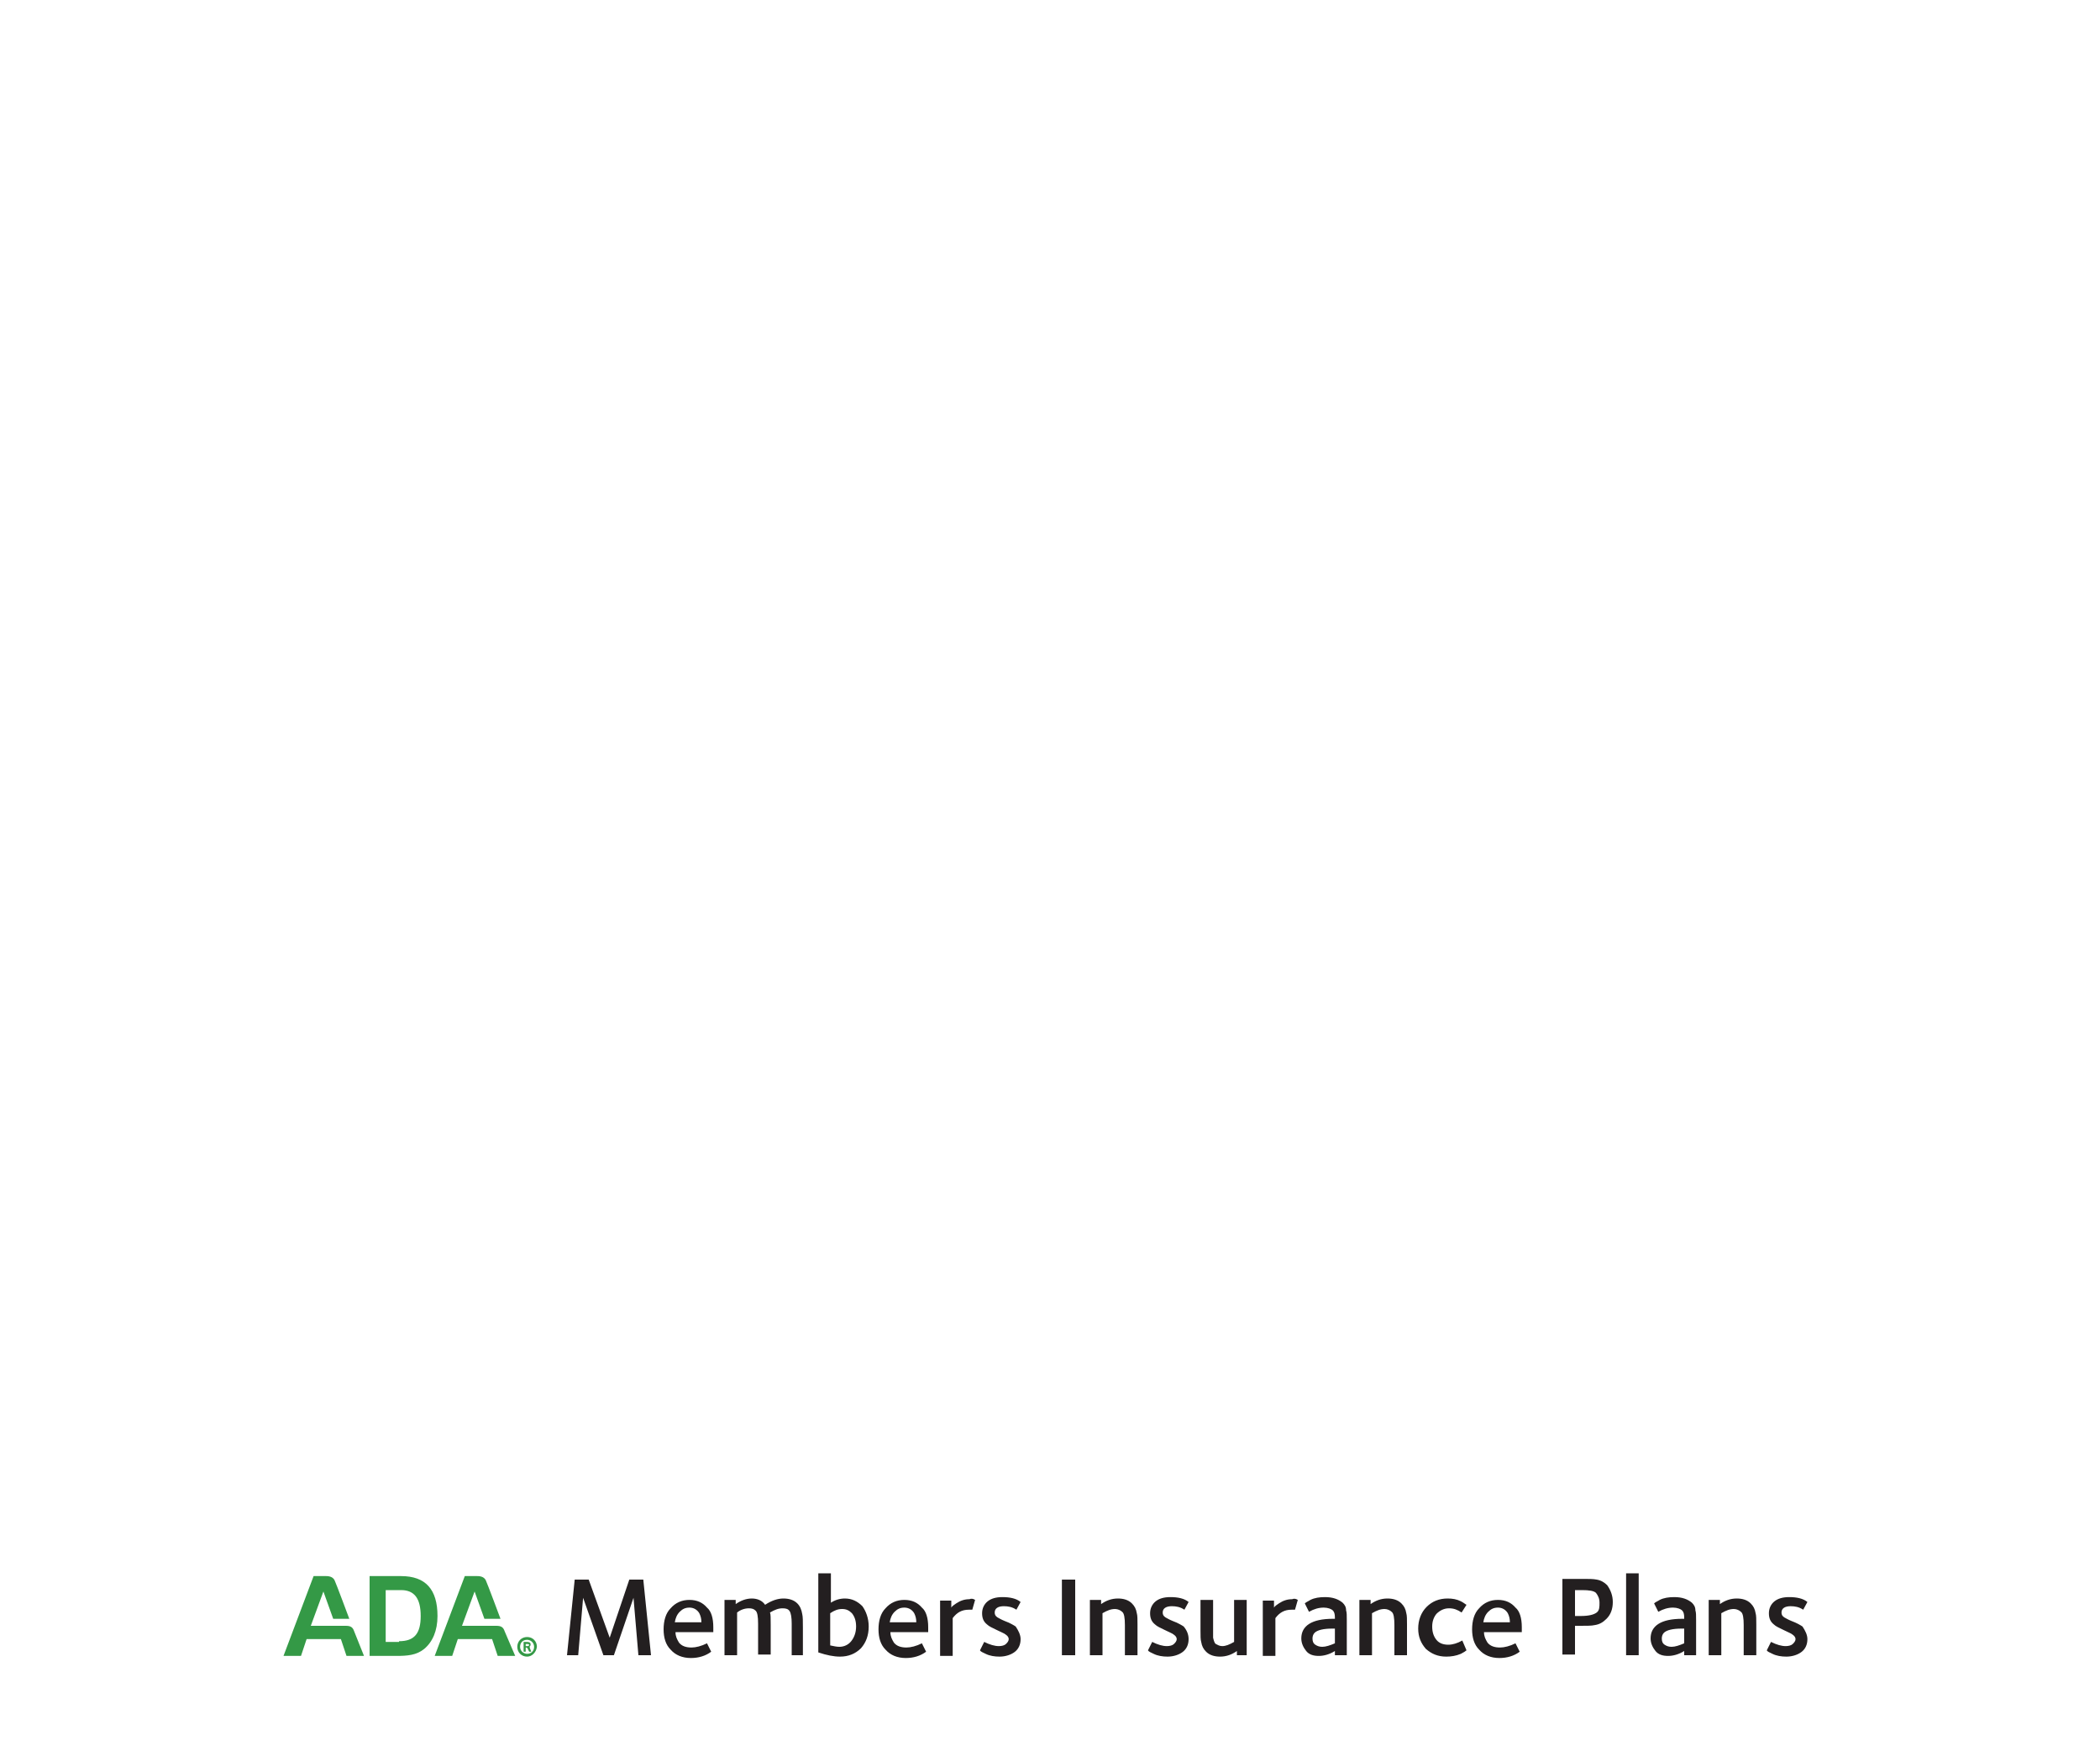
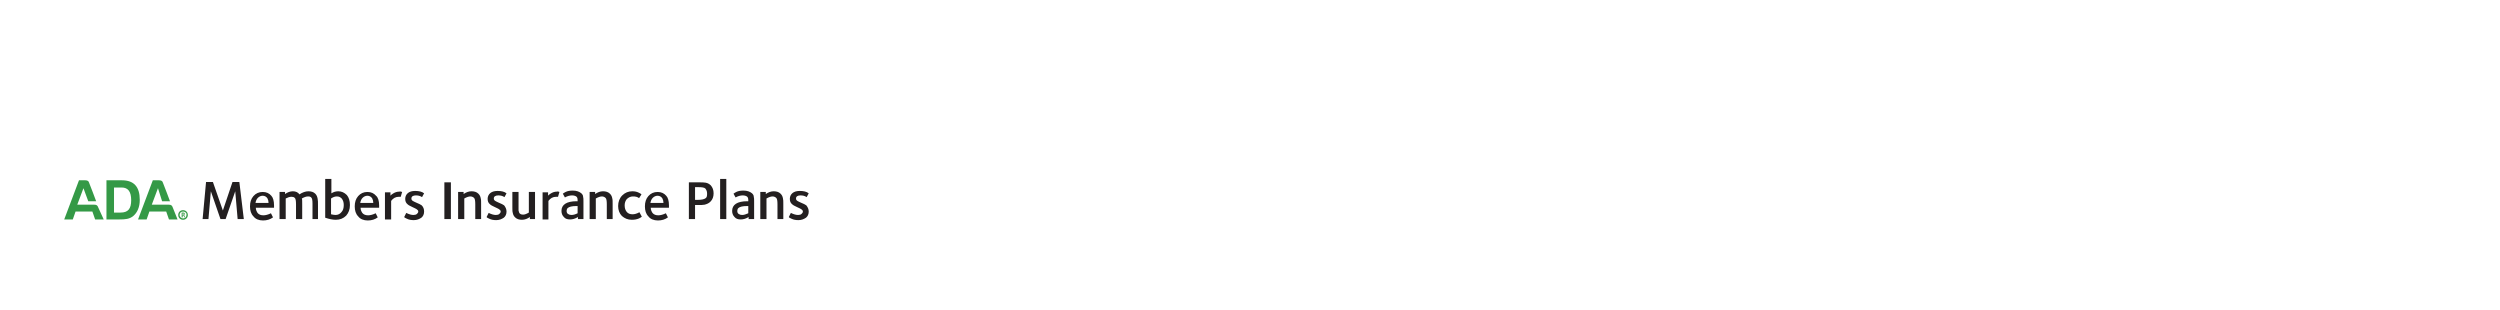
- <svg xmlns="http://www.w3.org/2000/svg" id="Layer_1" viewBox="0 0 300 250">
+ <svg xmlns="http://www.w3.org/2000/svg" id="Layer_1" viewBox="0 0 728 90">
  <style>.st0{fill:#349946}.st1{fill:#231f20}.st2{fill:none}</style>
-   <path class="st0" d="M52 236.5h-2.5l-.8-2.4h-4.9l-.8 2.4h-2.5l4.3-11.4h1.8c.6 0 1 .2 1.2.6.2.4 2.1 5.5 2.1 5.5h-2.3l-1.4-3.9-1.8 4.9h5c.7 0 1 .2 1.2.8l1.4 3.5zM73.6 236.5h-2.5l-.8-2.4h-4.9l-.8 2.4h-2.5l4.3-11.4h1.8c.6 0 1 .2 1.2.6.2.4 2.1 5.5 2.1 5.5h-2.3l-1.4-3.9-1.8 4.9h4.9c.7 0 1 .2 1.2.8l1.5 3.5zM52.8 225.1h4.5c3.5 0 5.2 1.9 5.2 5.7 0 2.1-.7 3.7-1.9 4.7-1.1.9-2.4 1-4 1h-3.8v-11.4zm4.2 9.3c2.2 0 3.1-1.1 3.1-3.6s-.9-3.7-2.8-3.7h-2.2v7.4H57z" />
-   <path class="st1" d="M93 236.4h-1.8l-.7-8.2-2.8 8.2h-1.5l-2.9-8.2-.7 8.2H81l1.1-10.8h2l3 8.3 2.8-8.3h2l1.1 10.8zM101.9 232.4v.7h-5.4c0 .6.2 1 .5 1.5.4.5 1 .7 1.8.7.6 0 1.4-.2 2.2-.6l.6 1.2c-.8.6-1.8.9-2.9.9-1.2 0-2.2-.4-2.9-1.2-.7-.7-1-1.7-1-2.9s.3-2.3 1-3c.7-.8 1.6-1.2 2.7-1.2s1.9.4 2.5 1.1c.6.5.9 1.5.9 2.8zm-1.7-.7c0-.5-.1-.9-.3-1.3-.3-.5-.8-.8-1.4-.8-.6 0-1 .2-1.4.6s-.6.9-.7 1.5h3.8zM114.9 236.4h-1.8v-4.5c0-.9-.1-1.5-.3-1.8-.2-.3-.5-.4-1-.4-.6 0-1.1.2-1.8.6.1.2.1.8.1 1.8v4.2h-1.8v-4.4c0-1-.1-1.7-.4-1.9-.2-.2-.5-.3-.9-.3-.6 0-1.2.2-1.7.6v6.1h-1.8v-7.9h1.6v.6c.7-.5 1.5-.8 2.3-.8.8 0 1.5.3 1.9.9.9-.6 1.8-.9 2.6-.9s1.5.2 2 .7c.4.4.6.9.7 1.5.1.4.1 1 .1 2v3.9zM124.1 232.3c0 1.3-.4 2.3-1.1 3.1-.8.8-1.8 1.2-3 1.2-.9 0-1.9-.2-3.1-.6v-11.3h1.8v4.2c.6-.4 1.3-.6 2-.6 1 0 1.8.4 2.5 1.1.5.7.9 1.7.9 2.9zm-1.8 0c0-.8-.2-1.4-.6-1.9-.4-.4-.8-.6-1.4-.6-.6 0-1.1.2-1.7.6v4.6c.5.1.9.2 1.3.2.7 0 1.3-.3 1.7-.8s.7-1.2.7-2.1zM132.6 232.4v.7h-5.4c0 .6.2 1 .5 1.5.4.5 1 .7 1.8.7.6 0 1.4-.2 2.2-.6l.6 1.2c-.8.6-1.8.9-2.9.9-1.2 0-2.2-.4-2.9-1.2-.7-.7-1-1.7-1-2.9s.3-2.3 1-3c.7-.8 1.6-1.2 2.7-1.2s1.9.4 2.5 1.1c.6.5.9 1.5.9 2.8zm-1.7-.7c0-.5-.1-.9-.3-1.3-.3-.5-.8-.8-1.4-.8-.6 0-1 .2-1.4.6s-.6.9-.7 1.5h3.8zM139.3 228.5l-.4 1.4h-.5c-1 0-1.7.4-2.3 1.2v5.4h-1.8v-7.9h1.6v1c.1-.2.4-.4.7-.6.6-.4 1.2-.6 1.9-.6.2-.1.5-.1.8.1z" />
+   <path class="st0" d="M30.2 63.9h-2.5l-.8-2.3H22l-.8 2.3h-2.5L23 52.5h1.8c.6 0 1 .2 1.1.6.2.4 2.1 5.5 2.1 5.5h-2.3l-1.4-3.8-1.8 4.8h4.9c.7 0 1 .2 1.2.8l1.6 3.5zM51.7 63.9h-2.5l-.8-2.3h-4.9l-.8 2.3h-2.5l4.3-11.4h1.8c.6 0 1 .2 1.1.6.2.4 2.1 5.5 2.1 5.5h-2.3L46 54.8l-1.8 4.8h4.9c.7 0 1 .2 1.2.8l1.4 3.5zM31 52.5h4.5c3.5 0 5.2 1.9 5.2 5.7 0 2.1-.7 3.7-1.9 4.7-1.1.9-2.3 1-4 1H31V52.5zm4.1 9.4c2.2 0 3.1-1.1 3.1-3.6s-.9-3.7-2.8-3.7h-2.2v7.3h1.9z" />
+   <path class="st1" d="M71 63.8h-1.8l-.7-8.1-2.8 8.1h-1.5l-2.8-8.1-.7 8.1H59L60 53h2l2.9 8.3 2.8-8.3h2L71 63.8zM79.8 59.8v.7h-5.3c0 .6.2 1 .5 1.5.4.5 1 .7 1.7.7.6 0 1.4-.2 2.2-.6l.6 1.2c-.8.6-1.8.9-2.9.9-1.2 0-2.2-.4-2.8-1.2-.7-.7-1-1.7-1-2.9s.3-2.2 1-3 1.6-1.2 2.7-1.2 1.9.4 2.5 1.1c.5.5.8 1.5.8 2.8zm-1.6-.7c0-.5-.1-.9-.3-1.3-.3-.5-.8-.8-1.4-.8-.5 0-1 .2-1.4.6s-.6.9-.7 1.5h3.8zM92.7 63.8H91v-4.5c0-.9-.1-1.5-.3-1.7-.2-.3-.5-.4-1-.4s-1.1.2-1.8.6c.1.2.1.8.1 1.8v4.2h-1.8v-4.3c0-1-.1-1.7-.4-1.9-.2-.2-.5-.3-.9-.3-.6 0-1.1.2-1.7.5v6h-1.8v-7.9H83v.6c.7-.5 1.5-.8 2.3-.8.8 0 1.5.3 1.9.9.9-.6 1.8-.9 2.6-.9s1.5.2 2 .7c.4.4.6.9.7 1.5.1.4.1 1 .1 2v3.9zM101.9 59.7c0 1.3-.4 2.3-1.1 3.1-.8.8-1.8 1.2-3 1.2-.9 0-1.9-.2-3.1-.6V52.1h1.8v4.2c.6-.4 1.3-.6 2-.6 1 0 1.8.4 2.5 1.1.6.7.9 1.7.9 2.9zm-1.8 0c0-.8-.2-1.4-.6-1.9-.4-.4-.8-.6-1.4-.6-.6 0-1.1.2-1.7.6v4.6c.5.1.9.2 1.3.2.7 0 1.3-.3 1.7-.8.5-.5.7-1.2.7-2.1zM110.4 59.8v.7H105c0 .6.2 1 .5 1.5.4.5 1 .7 1.7.7.6 0 1.4-.2 2.2-.6l.6 1.2c-.8.6-1.8.9-2.9.9-1.2 0-2.2-.4-2.8-1.2-.7-.7-1-1.7-1-2.9s.3-2.2 1-3 1.6-1.2 2.7-1.2 1.9.4 2.5 1.1c.6.5.9 1.5.9 2.8zm-1.7-.7c0-.5-.1-.9-.3-1.3-.3-.5-.8-.8-1.4-.8-.5 0-1 .2-1.4.6s-.6.9-.7 1.5h3.8zM117.1 55.9l-.4 1.4h-.5c-1 0-1.7.4-2.3 1.2v5.4h-1.8V56h1.6v1c.1-.2.4-.4.7-.6.6-.4 1.2-.6 1.9-.6.2-.1.5 0 .8.1z" />
  <g>
-     <path class="st1" d="M145.8 234.1c0 .8-.3 1.4-.8 1.8s-1.3.7-2.2.7c-.7 0-1.4-.1-2-.4-.4-.2-.7-.3-.8-.5l.6-1.2c.8.4 1.5.6 2.1.6.4 0 .8-.1 1-.3.2-.2.4-.4.4-.7 0-.3-.2-.5-.5-.7-.1-.1-.6-.3-1.2-.6s-1.1-.5-1.4-.8c-.5-.4-.7-.9-.7-1.6 0-.7.3-1.3.8-1.7s1.2-.6 2.1-.6c1.1 0 2 .2 2.6.7l-.6 1.1c-.6-.4-1.2-.5-1.8-.5-.8 0-1.3.3-1.3.9 0 .3.1.5.4.7.2.1.5.3 1 .5.8.3 1.3.6 1.6.8.4.6.7 1.2.7 1.8zM153.6 236.4h-1.9v-10.8h1.9v10.8zM162.5 236.4h-1.8v-4.3c0-1-.1-1.7-.4-1.9-.2-.2-.6-.4-1-.4-.6 0-1.1.2-1.8.6v6h-1.8v-7.9h1.6v.6c.7-.5 1.5-.8 2.4-.8.8 0 1.5.2 2 .7.4.4.6.8.7 1.4.1.3.1.9.1 1.6v4.4zM169.8 234.1c0 .8-.3 1.4-.8 1.8s-1.3.7-2.2.7c-.7 0-1.4-.1-2-.4-.4-.2-.7-.3-.8-.5l.6-1.2c.8.4 1.5.6 2.1.6.4 0 .8-.1 1-.3.2-.2.4-.4.4-.7 0-.3-.2-.5-.5-.7-.1-.1-.6-.3-1.2-.6s-1.1-.5-1.4-.8c-.5-.4-.7-.9-.7-1.6 0-.7.3-1.3.8-1.7.5-.4 1.2-.6 2.1-.6 1.1 0 2 .2 2.6.7l-.6 1.1c-.6-.4-1.2-.5-1.8-.5-.8 0-1.3.3-1.3.9 0 .3.1.5.4.7.2.1.5.3 1 .5.8.3 1.3.6 1.6.8.5.6.7 1.2.7 1.8zM178.3 236.4h-1.6v-.6c-.7.5-1.5.8-2.4.8-.8 0-1.5-.2-2-.7-.4-.4-.6-.8-.7-1.4-.1-.3-.1-.9-.1-1.6v-4.4h1.8v5.4c.1.4.2.8.4.9s.5.3.9.3c.5 0 1-.2 1.7-.6v-6h1.8v7.9zM185.4 228.5l-.4 1.4h-.5c-1 0-1.7.4-2.3 1.2v5.4h-1.8v-7.9h1.6v1c.1-.2.4-.4.7-.6.6-.4 1.2-.6 1.9-.6.2-.1.5-.1.8.1z" />
+     <path class="st1" d="M123.5 61.6c0 .8-.3 1.4-.8 1.8-.6.4-1.3.7-2.2.7-.7 0-1.4-.1-2-.4-.4-.2-.7-.3-.8-.5l.6-1.2c.8.4 1.5.6 2.1.6.4 0 .8-.1 1-.3.2-.2.4-.4.4-.7 0-.3-.2-.5-.5-.7-.1-.1-.6-.3-1.2-.6s-1.1-.5-1.4-.8c-.5-.4-.7-.9-.7-1.6 0-.7.3-1.3.8-1.7.5-.4 1.2-.6 2.1-.6 1.1 0 2 .2 2.6.7l-.6 1.1c-.6-.4-1.2-.5-1.8-.5-.8 0-1.3.3-1.3.9 0 .3.1.5.4.7.2.1.5.3 1 .5.8.3 1.3.6 1.6.8.5.5.7 1.1.7 1.8zM131.3 63.8h-1.9V53.1h1.9v10.7zM140.2 63.8h-1.8v-4.3c0-1-.1-1.7-.4-1.9-.2-.2-.6-.4-1-.4-.5 0-1.1.2-1.8.6v6h-1.8v-7.9h1.6v.6c.7-.5 1.5-.8 2.3-.8.8 0 1.5.2 2 .7.4.4.6.8.7 1.4.1.3.1.9.1 1.6v4.4zM147.5 61.6c0 .8-.3 1.4-.8 1.8-.6.4-1.3.7-2.2.7-.7 0-1.4-.1-2-.4-.4-.2-.7-.3-.8-.5l.6-1.2c.8.4 1.5.6 2.1.6.4 0 .8-.1 1-.3.2-.2.4-.4.4-.7 0-.3-.2-.5-.5-.7-.1-.1-.6-.3-1.2-.6s-1.1-.5-1.4-.8c-.5-.4-.7-.9-.7-1.6 0-.7.3-1.3.8-1.7.5-.4 1.2-.6 2.1-.6 1.1 0 2 .2 2.6.7l-.6 1.1c-.6-.4-1.2-.5-1.8-.5-.8 0-1.3.3-1.3.9 0 .3.1.5.4.7.2.1.5.3 1 .5.8.3 1.3.6 1.6.8.4.5.7 1.1.7 1.8zM155.9 63.8h-1.6v-.6c-.7.5-1.5.8-2.3.8-.8 0-1.5-.2-2-.7-.4-.4-.6-.8-.7-1.4-.1-.3-.1-.9-.1-1.6v-4.4h1.8v5.4c.1.4.2.8.4.9.2.2.5.3.9.3.5 0 1-.2 1.7-.6v-6h1.8v7.9zM162.9 55.9l-.4 1.4h-.5c-1 0-1.7.4-2.3 1.2v5.4H158V56h1.6v1c.1-.2.4-.4.7-.6.6-.4 1.2-.6 1.9-.6.2-.1.5 0 .7.1z" />
  </g>
  <g>
-     <path class="st1" d="M192.3 236.4h-1.6v-.6c-.8.5-1.6.7-2.3.7-.8 0-1.4-.2-1.8-.7s-.7-1.1-.7-1.8c0-1.8 1.5-2.8 4.5-2.8h.3v-.2c0-.5-.1-.8-.3-1-.2-.2-.7-.4-1.3-.4-.7 0-1.4.2-2.1.6l-.6-1.2c.2-.2.5-.3.8-.5.6-.3 1.3-.4 2.1-.4 1.1 0 1.9.3 2.5.8.3.3.5.6.5 1.1.1.3.1.7.1 1.4v5zm-1.6-1.7v-2.1h-.4c-1.2 0-2.1.2-2.5.6-.2.2-.3.5-.3.8 0 .4.1.7.4.9.3.2.6.3 1 .3.5 0 1.1-.2 1.8-.5zM201 236.4h-1.8v-4.3c0-1-.1-1.7-.4-1.9-.2-.2-.6-.4-1-.4-.6 0-1.1.2-1.8.6v6h-1.8v-7.9h1.6v.6c.7-.5 1.5-.8 2.4-.8.8 0 1.5.2 2 .7.4.4.6.8.7 1.4.1.3.1.9.1 1.6v4.4zM209.5 235.7c-.1.1-.4.3-.8.5-.7.3-1.4.4-2.1.4-1.2 0-2.1-.4-2.9-1.1-.7-.8-1.1-1.7-1.1-2.9s.4-2.3 1.2-3.1c.8-.8 1.8-1.2 3-1.2.7 0 1.3.1 1.9.4.4.2.6.4.8.5l-.7 1.1c-.6-.4-1.1-.6-1.8-.6s-1.3.3-1.8.8c-.4.5-.6 1.1-.6 1.8 0 .8.2 1.4.6 1.9.4.5 1 .7 1.7.7.6 0 1.3-.2 2-.6l.6 1.4z" />
+     <path class="st1" d="M169.9 63.8h-1.6v-.6c-.8.5-1.6.7-2.3.7-.8 0-1.4-.2-1.8-.7-.5-.5-.7-1.1-.7-1.8 0-1.8 1.5-2.8 4.4-2.8h.3v-.3c0-.5-.1-.8-.3-1-.2-.2-.7-.4-1.3-.4-.7 0-1.4.2-2.1.6l-.6-1.1c.2-.2.5-.3.8-.5.6-.3 1.3-.4 2.1-.4 1.1 0 1.9.3 2.5.8.3.3.5.6.5 1 .1.3.1.7.1 1.4v5.1zm-1.7-1.7V60h-.4c-1.2 0-2.1.2-2.5.6-.2.2-.3.5-.3.8 0 .4.1.7.4.9.3.2.6.3 1 .3.6 0 1.2-.2 1.8-.5zM178.5 63.8h-1.8v-4.3c0-1-.1-1.7-.4-1.9-.2-.2-.6-.4-1-.4-.5 0-1.1.2-1.8.6v6h-1.8v-7.9h1.6v.6c.7-.5 1.5-.8 2.3-.8.8 0 1.5.2 2 .7.4.4.6.8.7 1.4.1.3.1.9.1 1.6v4.4zM186.9 63.1c-.1.1-.4.3-.8.5-.7.3-1.4.4-2.1.4-1.2 0-2.1-.4-2.9-1.1-.7-.7-1.1-1.7-1.1-2.9s.4-2.3 1.2-3.1c.8-.8 1.8-1.2 2.9-1.2.7 0 1.3.1 1.9.4.4.2.6.3.8.5l-.7 1.1c-.5-.4-1.1-.5-1.8-.5s-1.3.3-1.8.8c-.4.5-.6 1.1-.6 1.8 0 .8.2 1.4.6 1.9.4.5 1 .7 1.7.7.6 0 1.3-.2 2-.6l.7 1.3z" />
  </g>
  <g>
-     <path class="st1" d="M217.4 232.4v.7H212c0 .6.2 1 .5 1.5.4.5 1 .7 1.8.7.6 0 1.4-.2 2.2-.6l.6 1.2c-.8.6-1.8.9-2.9.9-1.2 0-2.2-.4-2.9-1.2-.7-.7-1-1.7-1-2.9s.3-2.3 1-3c.7-.8 1.6-1.2 2.7-1.2s1.9.4 2.5 1.1c.6.5.9 1.5.9 2.8zm-1.7-.7c0-.5-.1-.9-.3-1.3-.3-.5-.8-.8-1.4-.8-.6 0-1 .2-1.4.6s-.6.9-.7 1.5h3.8zM230.4 228.8c0 1-.3 1.8-.9 2.4-.5.5-1 .8-1.7.9-.4.1-1.1.1-2 .1h-.8v4.1h-1.8v-10.8h2.9c.9 0 1.5 0 2 .1.6.1 1.1.4 1.5.8.5.7.8 1.5.8 2.4zm-1.9.1c0-.6-.2-1-.5-1.4-.3-.3-1-.4-2-.4h-1v3.7h.8c1.2 0 1.9-.2 2.3-.5s.4-.8.4-1.4zM234.1 236.4h-1.8v-11.7h1.8v11.7zM242.2 236.4h-1.6v-.6c-.8.5-1.6.7-2.3.7-.8 0-1.4-.2-1.8-.7s-.7-1.1-.7-1.8c0-1.8 1.5-2.8 4.5-2.8h.3v-.2c0-.5-.1-.8-.3-1-.2-.2-.7-.4-1.3-.4-.7 0-1.4.2-2.1.6l-.6-1.2c.2-.2.5-.3.8-.5.6-.3 1.3-.4 2.1-.4 1.1 0 1.9.3 2.5.8.3.3.5.6.5 1.1.1.3.1.7.1 1.4v5zm-1.6-1.7v-2.1h-.4c-1.2 0-2.1.2-2.5.6-.2.2-.3.5-.3.8 0 .4.1.7.4.9.3.2.6.3 1 .3.5 0 1.1-.2 1.8-.5zM250.9 236.4h-1.8v-4.3c0-1-.1-1.7-.4-1.9-.2-.2-.6-.4-1-.4-.6 0-1.1.2-1.8.6v6h-1.8v-7.9h1.6v.6c.7-.5 1.5-.8 2.4-.8.8 0 1.5.2 2 .7.4.4.6.8.7 1.4.1.3.1.9.1 1.6v4.4zM258.2 234.1c0 .8-.3 1.4-.8 1.8s-1.3.7-2.2.7c-.7 0-1.4-.1-2-.4-.4-.2-.7-.3-.8-.5l.6-1.2c.8.4 1.5.6 2.1.6.4 0 .8-.1 1-.3.2-.2.4-.4.4-.7 0-.3-.2-.5-.5-.7-.1-.1-.6-.3-1.2-.6s-1.1-.5-1.4-.8c-.5-.4-.7-.9-.7-1.6 0-.7.3-1.3.8-1.7.5-.4 1.2-.6 2.1-.6 1.1 0 2 .2 2.6.7l-.6 1.1c-.6-.4-1.2-.5-1.8-.5-.8 0-1.3.3-1.3.9 0 .3.1.5.4.7.2.1.5.3 1 .5.8.3 1.3.6 1.6.8.4.6.7 1.2.7 1.8z" />
+     <path class="st1" d="M194.8 59.8v.7h-5.3c0 .6.2 1 .5 1.5.4.5 1 .7 1.7.7.6 0 1.4-.2 2.2-.6l.6 1.2c-.8.6-1.8.9-2.9.9-1.2 0-2.2-.4-2.8-1.2-.7-.7-1-1.7-1-2.9s.3-2.2 1-3 1.6-1.2 2.7-1.2 1.9.4 2.5 1.1c.5.5.8 1.5.8 2.8zm-1.6-.7c0-.5-.1-.9-.3-1.3-.3-.5-.8-.8-1.4-.8-.5 0-1 .2-1.4.6s-.6.9-.7 1.5h3.8zM207.8 56.3c0 1-.3 1.8-.9 2.4-.5.5-1 .7-1.7.9-.4.1-1.1.1-2 .1h-.8v4.1h-1.8V53.1h2.9c.9 0 1.5 0 2 .1.6.1 1.1.4 1.5.8.5.6.8 1.3.8 2.3zm-1.9 0c0-.6-.2-1-.5-1.4-.3-.3-1-.4-2-.4h-1v3.7h.8c1.2 0 1.9-.2 2.3-.5s.4-.8.4-1.4zM211.5 63.8h-1.8V52.1h1.8v11.7zM219.6 63.8H218v-.6c-.8.5-1.6.7-2.3.7-.8 0-1.4-.2-1.8-.7-.5-.5-.7-1.1-.7-1.8 0-1.8 1.5-2.8 4.4-2.8h.3v-.3c0-.5-.1-.8-.3-1-.2-.2-.7-.4-1.3-.4-.7 0-1.4.2-2.1.6l-.6-1.1c.2-.2.5-.3.8-.5.6-.3 1.3-.4 2.1-.4 1.1 0 1.9.3 2.5.8.3.3.5.6.5 1 .1.3.1.7.1 1.4v5.1zm-1.7-1.7V60h-.4c-1.2 0-2.1.2-2.5.6-.2.2-.3.5-.3.8 0 .4.1.7.4.9.3.2.6.3 1 .3.6 0 1.1-.2 1.8-.5zM228.2 63.8h-1.8v-4.3c0-1-.1-1.7-.4-1.9-.2-.2-.6-.4-1-.4-.5 0-1.1.2-1.8.6v6h-1.8v-7.9h1.6v.6c.7-.5 1.5-.8 2.3-.8.8 0 1.5.2 2 .7.4.4.6.8.7 1.4.1.3.1.9.1 1.6v4.4zM235.5 61.6c0 .8-.3 1.4-.8 1.8-.6.4-1.3.7-2.2.7-.7 0-1.4-.1-2-.4-.4-.2-.7-.3-.8-.5l.6-1.2c.8.4 1.5.6 2.1.6.4 0 .8-.1 1-.3.2-.2.4-.4.4-.7 0-.3-.2-.5-.5-.7-.1-.1-.6-.3-1.2-.6s-1.1-.5-1.4-.8c-.5-.4-.7-.9-.7-1.6 0-.7.3-1.3.8-1.7.5-.4 1.2-.6 2.1-.6 1.1 0 2 .2 2.6.7l-.6 1.1c-.6-.4-1.2-.5-1.8-.5-.8 0-1.3.3-1.3.9 0 .3.1.5.4.7.2.1.5.3 1 .5.8.3 1.3.6 1.6.8.4.5.7 1.1.7 1.8z" />
  </g>
-   <path class="st0" d="M75.3 236.6c-.8 0-1.4-.6-1.4-1.4 0-.8.6-1.4 1.4-1.4.8 0 1.4.6 1.4 1.4-.1.8-.7 1.4-1.4 1.4m0-2.4c-.6 0-1 .4-1 1s.5 1 1 1c.6 0 1-.4 1-1s-.5-1-1-1m.3 1.7l-.2-.4c-.1-.2-.1-.2-.3-.2v.6h-.3v-1.4h.4c.2 0 .3 0 .5.1.1.1.1.2.1.3 0 .1-.1.3-.2.3.1 0 .1.1.1.2l.2.5h-.3zm-.2-1.1H75.1v.3h.3c.1 0 .2-.1.2-.2-.1-.1-.2-.1-.2-.1" />
-   <path class="st2" d="M40.6 222.9h218v18.6h-218z" />
+   <path class="st0" d="M53.3 64c-.8 0-1.4-.6-1.4-1.4 0-.8.6-1.4 1.4-1.4.8 0 1.4.6 1.4 1.4 0 .8-.6 1.4-1.4 1.4m0-2.4c-.6 0-1 .4-1 1s.5 1 1 1c.6 0 1-.4 1-1 .1-.6-.4-1-1-1m.4 1.7l-.2-.4c-.1-.2-.1-.2-.3-.2v.6h-.3v-1.4h.4c.2 0 .3 0 .4.1.1.1.1.2.1.3 0 .1-.1.3-.2.3.1 0 .1.1.1.2l.2.5h-.2zm-.3-1.1H53.1v.3h.3c.1 0 .2-.1.2-.2s-.1-.1-.2-.1" />
+   <path class="st2" d="M18.8 50.4h217v14.9h-217z" />
</svg>
